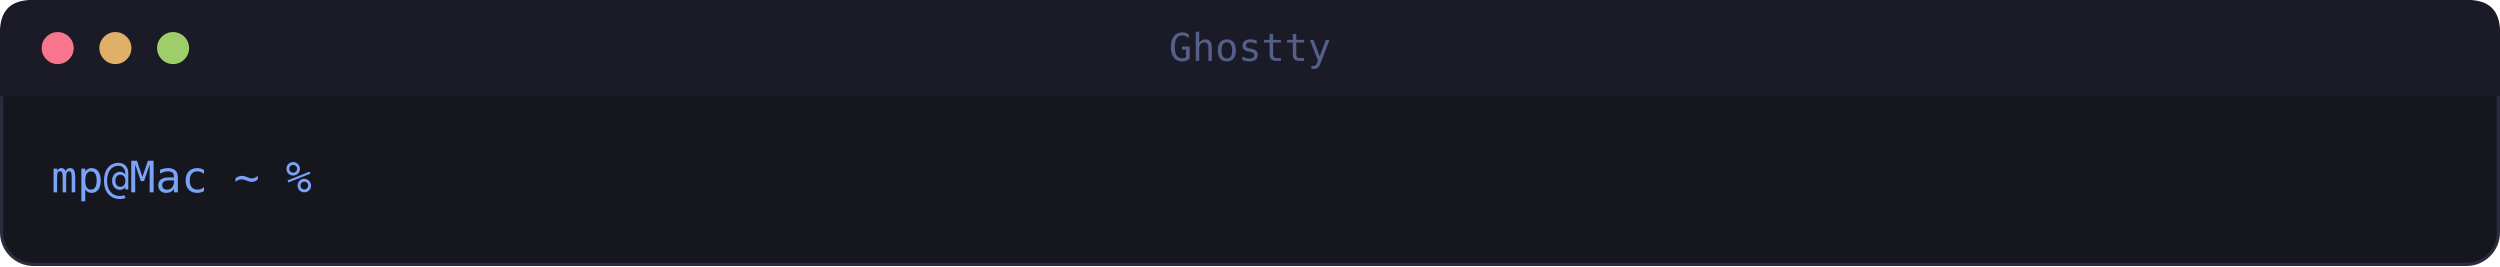
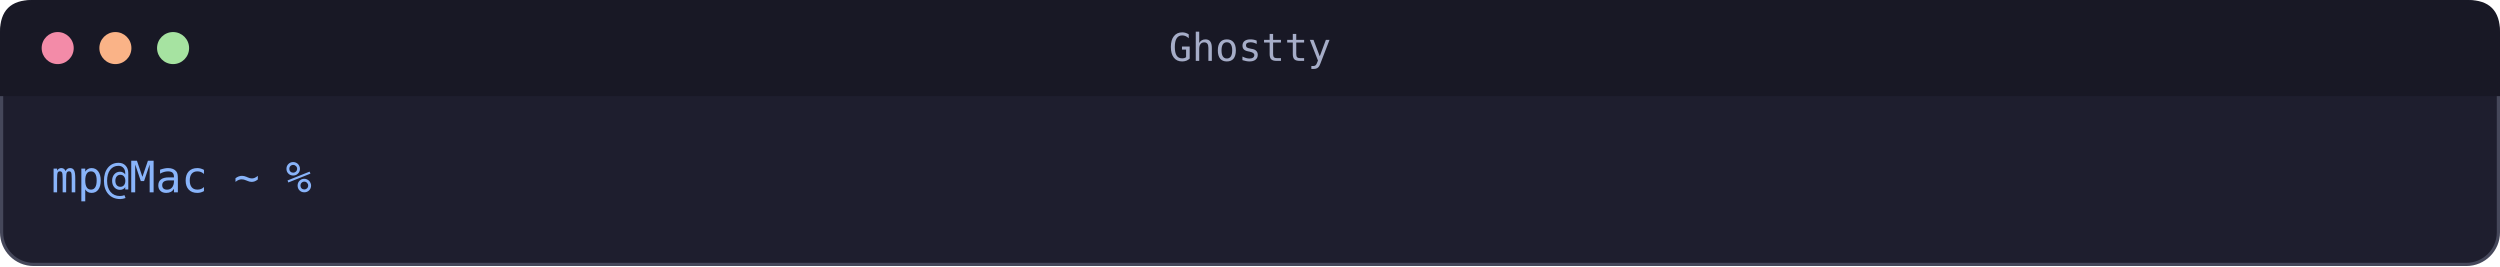
<svg xmlns="http://www.w3.org/2000/svg" width="780" height="83" viewBox="0 0 780 83" font-family="ui-monospace, SFMono-Regular, Menlo, Consolas, monospace">
-   <rect x=".5" y=".5" width="779" height="82" rx="10" fill="#15161e" stroke="#2a2c3d" />
-   <path d="M0 10 Q0 0 10 0 H770 Q780 0 780 10 V30 H0 Z" fill="#1a1b26" />
-   <circle cx="18" cy="15" r="5" fill="#f7768e" />
-   <circle cx="36" cy="15" r="5" fill="#e0af68" />
-   <circle cx="54" cy="15" r="5" fill="#9ece6a" />
-   <text x="390.0" y="19.0" fill="#565f89" font-size="12" text-anchor="middle">Ghostty</text>
-   <text x="16" y="60" fill="#7aa2f7" font-size="13.5" xml:space="preserve">mp@Mac ~ %  </text>
+   <rect x=".5" y=".5" width="779" height="82" rx="10" fill="#1e1e2e" stroke="#45475a" />
+   <path d="M0 10 Q0 0 10 0 H770 Q780 0 780 10 V30 H0 Z" fill="#181825" />
+   <circle cx="18" cy="15" r="5" fill="#f38ba8" />
+   <circle cx="36" cy="15" r="5" fill="#fab387" />
+   <circle cx="54" cy="15" r="5" fill="#a6e3a1" />
+   <text x="390.0" y="19.0" fill="#a6adc8" font-size="12" text-anchor="middle">Ghostty</text>
+   <text x="16" y="60" fill="#89b4fa" font-size="13.5" xml:space="preserve">mp@Mac ~ %  </text>
</svg>
